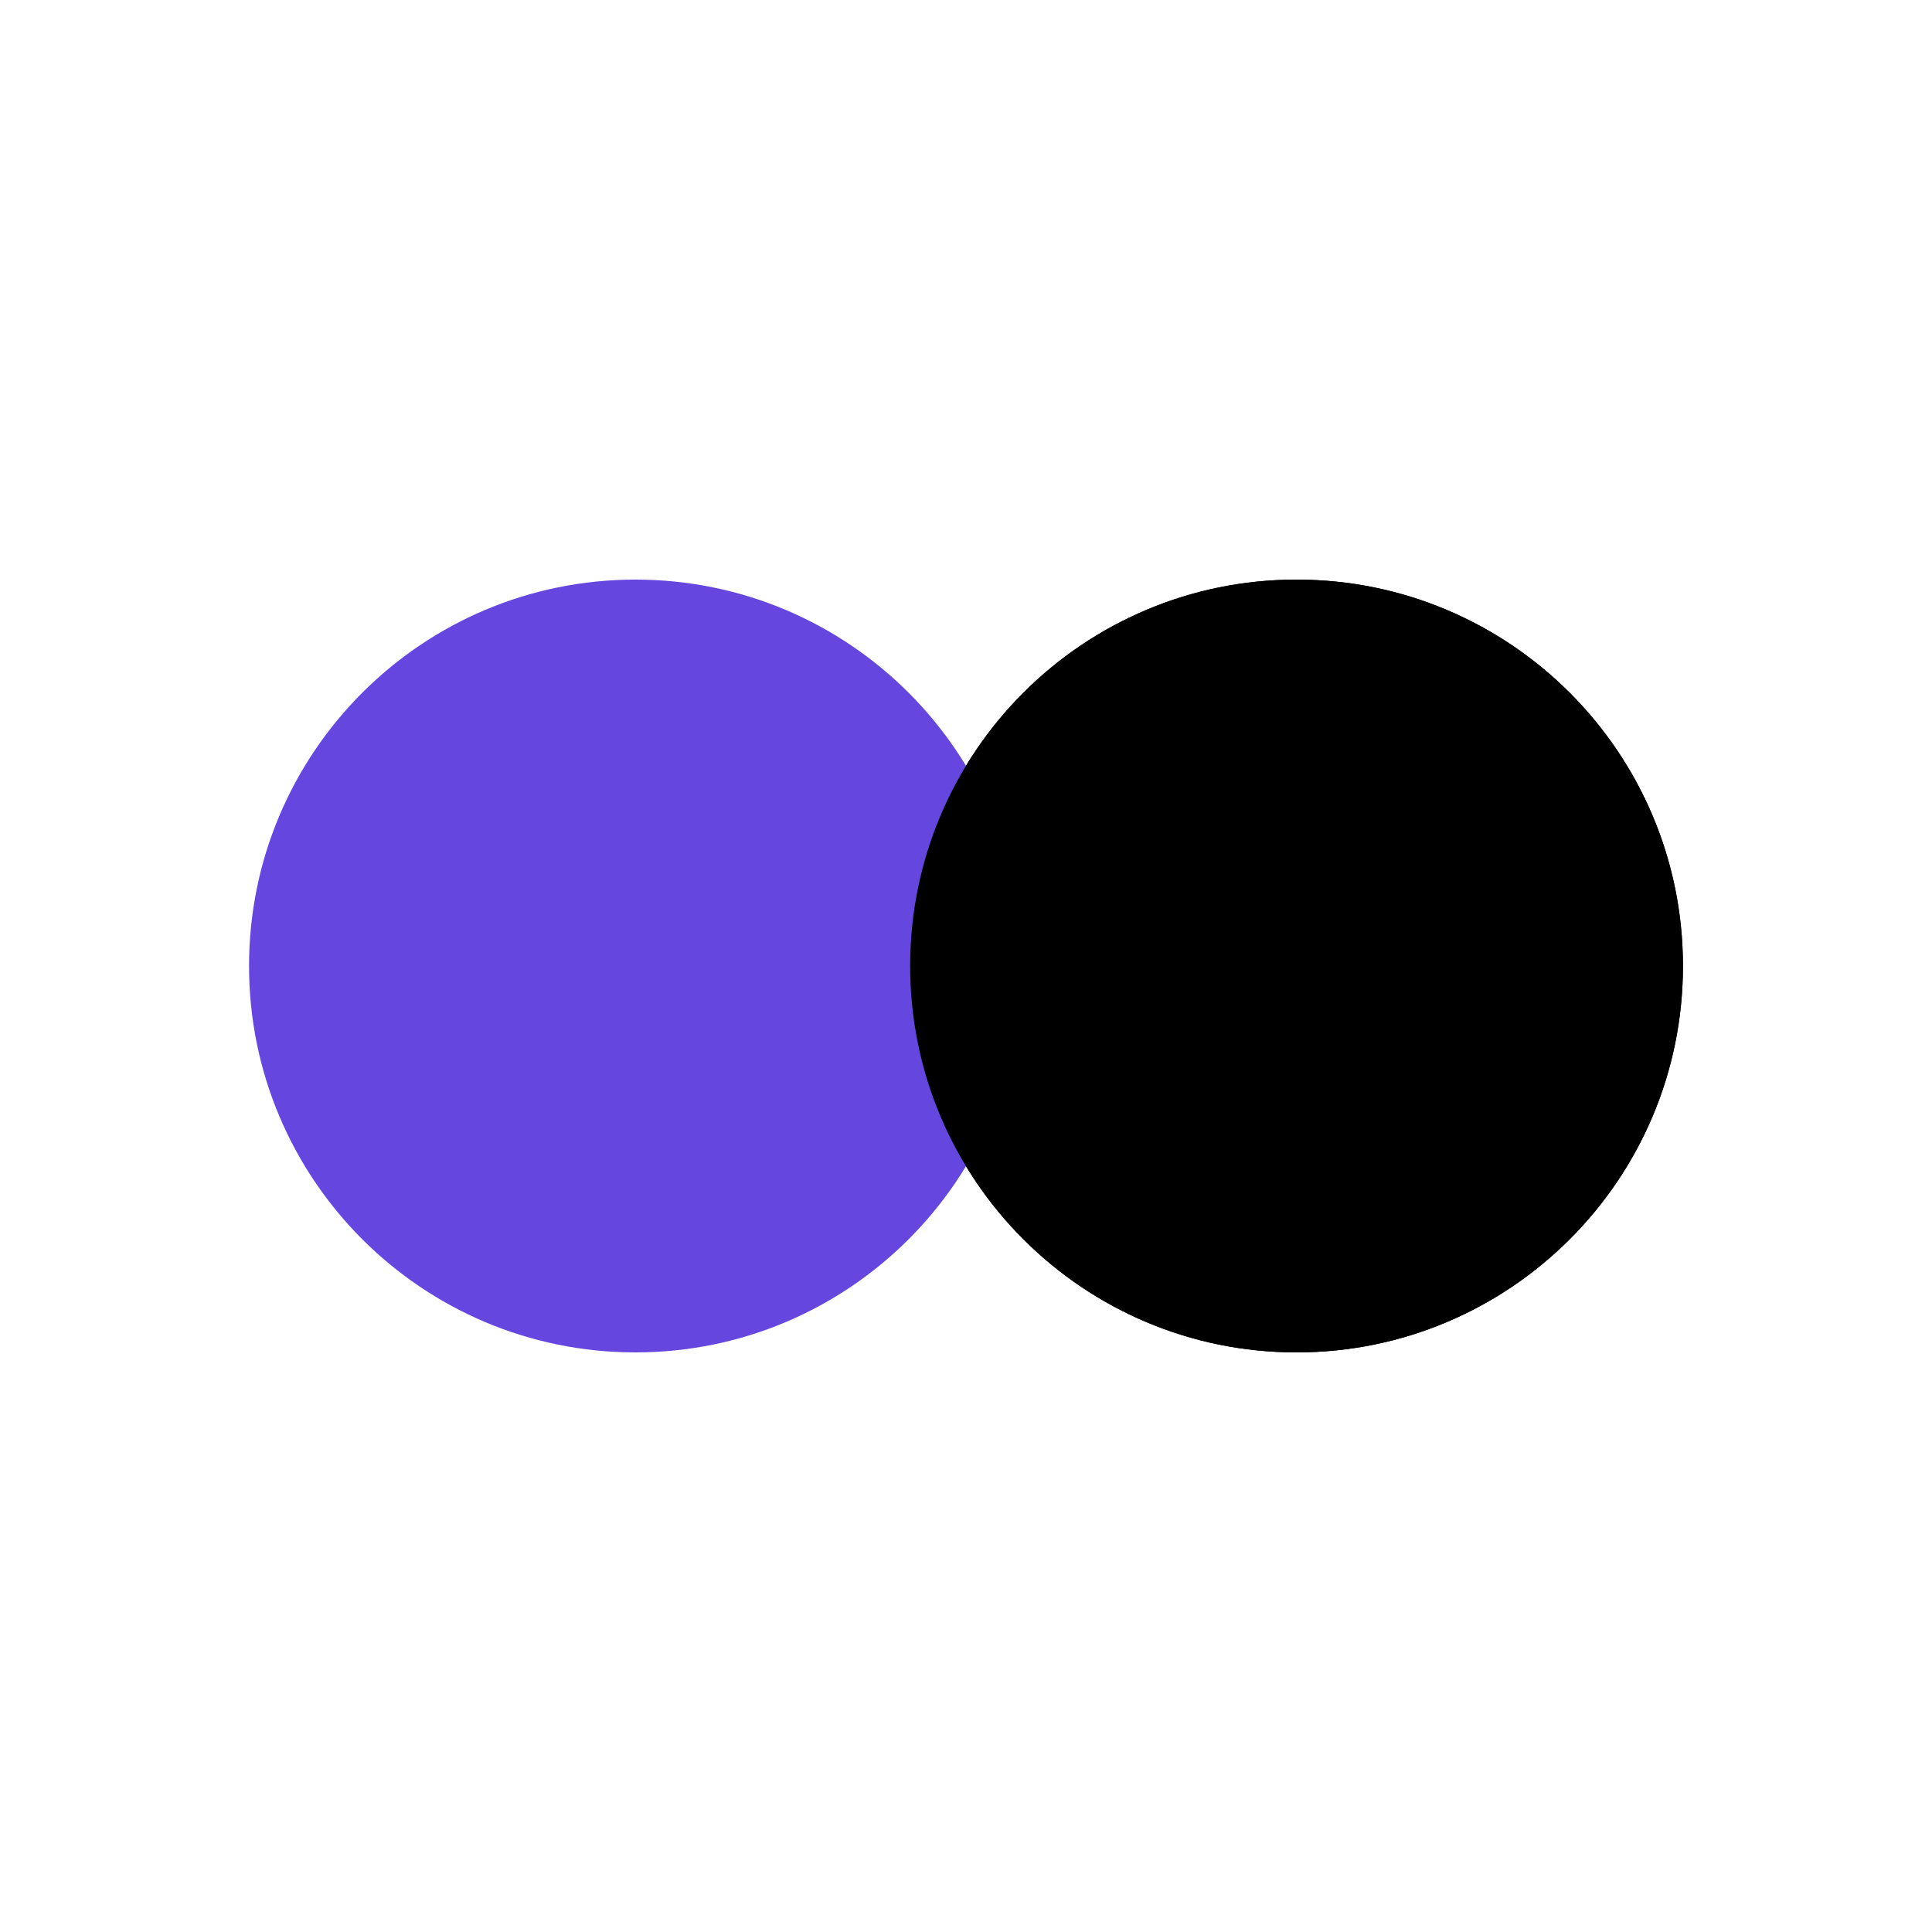
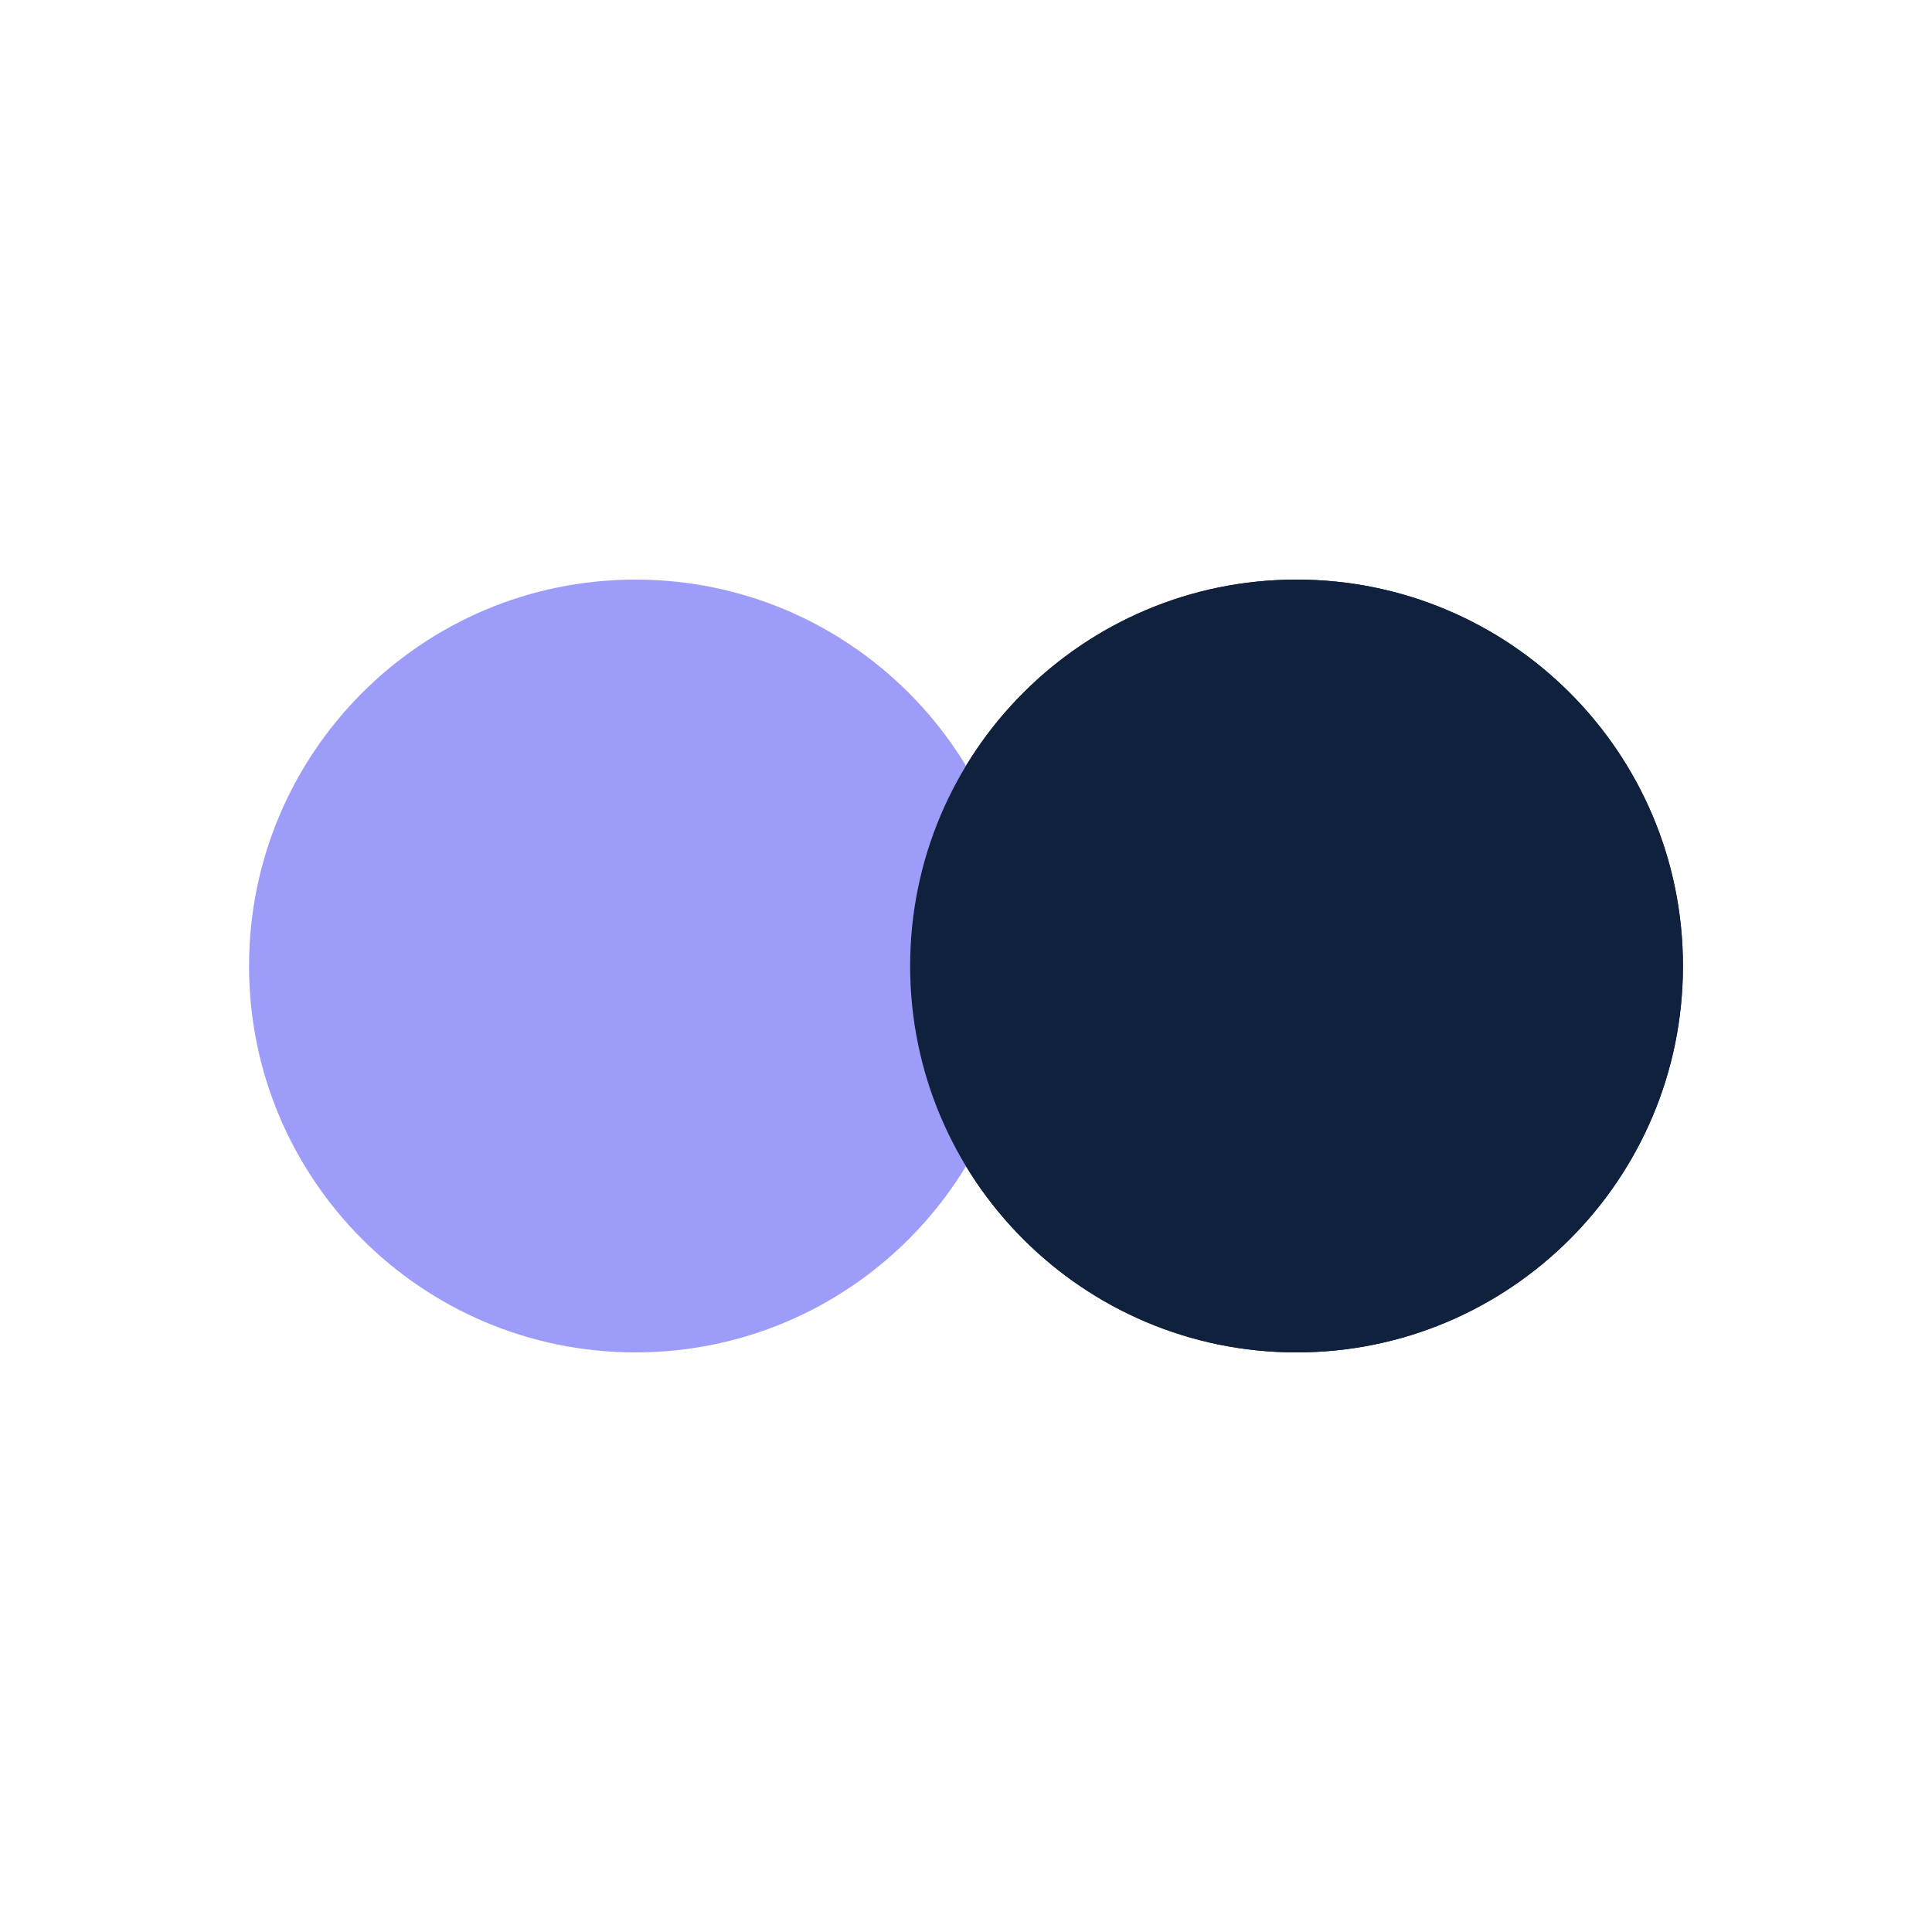
<svg xmlns="http://www.w3.org/2000/svg" width="200px" height="200px" viewBox="0 0 100 100" preserveAspectRatio="xMidYMid" class="lds-flickr" style="background: none;">
-   <circle ng-attr-cx="{{config.cx1}}" cy="50" ng-attr-fill="{{config.c1}}" ng-attr-r="{{config.radius}}" cx="67.109" fill="#000" r="20">
+   <circle ng-attr-cx="{{config.cx1}}" cy="50" ng-attr-fill="{{config.c1}}" ng-attr-r="{{config.radius}}" cx="67.109" fill="#10213E" r="20">
    <animate attributeName="cx" calcMode="linear" values="30;70;30" keyTimes="0;0.5;1" dur="2" begin="-1s" repeatCount="indefinite" />
  </circle>
-   <circle ng-attr-cx="{{config.cx2}}" cy="50" ng-attr-fill="{{config.c2}}" ng-attr-r="{{config.radius}}" cx="32.891" fill="#6547DF" r="20">
+   <circle ng-attr-cx="{{config.cx2}}" cy="50" ng-attr-fill="{{config.c2}}" ng-attr-r="{{config.radius}}" cx="32.891" fill="#9D9CF8" r="20">
    <animate attributeName="cx" calcMode="linear" values="30;70;30" keyTimes="0;0.5;1" dur="2" begin="0s" repeatCount="indefinite" />
  </circle>
-   <circle ng-attr-cx="{{config.cx1}}" cy="50" ng-attr-fill="{{config.c1}}" ng-attr-r="{{config.radius}}" cx="67.109" fill="#000" r="20">
+   <circle ng-attr-cx="{{config.cx1}}" cy="50" ng-attr-fill="{{config.c1}}" ng-attr-r="{{config.radius}}" cx="67.109" fill="#10213E" r="20">
    <animate attributeName="cx" calcMode="linear" values="30;70;30" keyTimes="0;0.5;1" dur="2" begin="-1s" repeatCount="indefinite" />
    <animate attributeName="fill-opacity" values="0;0;1;1" calcMode="discrete" keyTimes="0;0.499;0.5;1" ng-attr-dur="{{config.speed}}s" repeatCount="indefinite" dur="2s" />
  </circle>
</svg>
